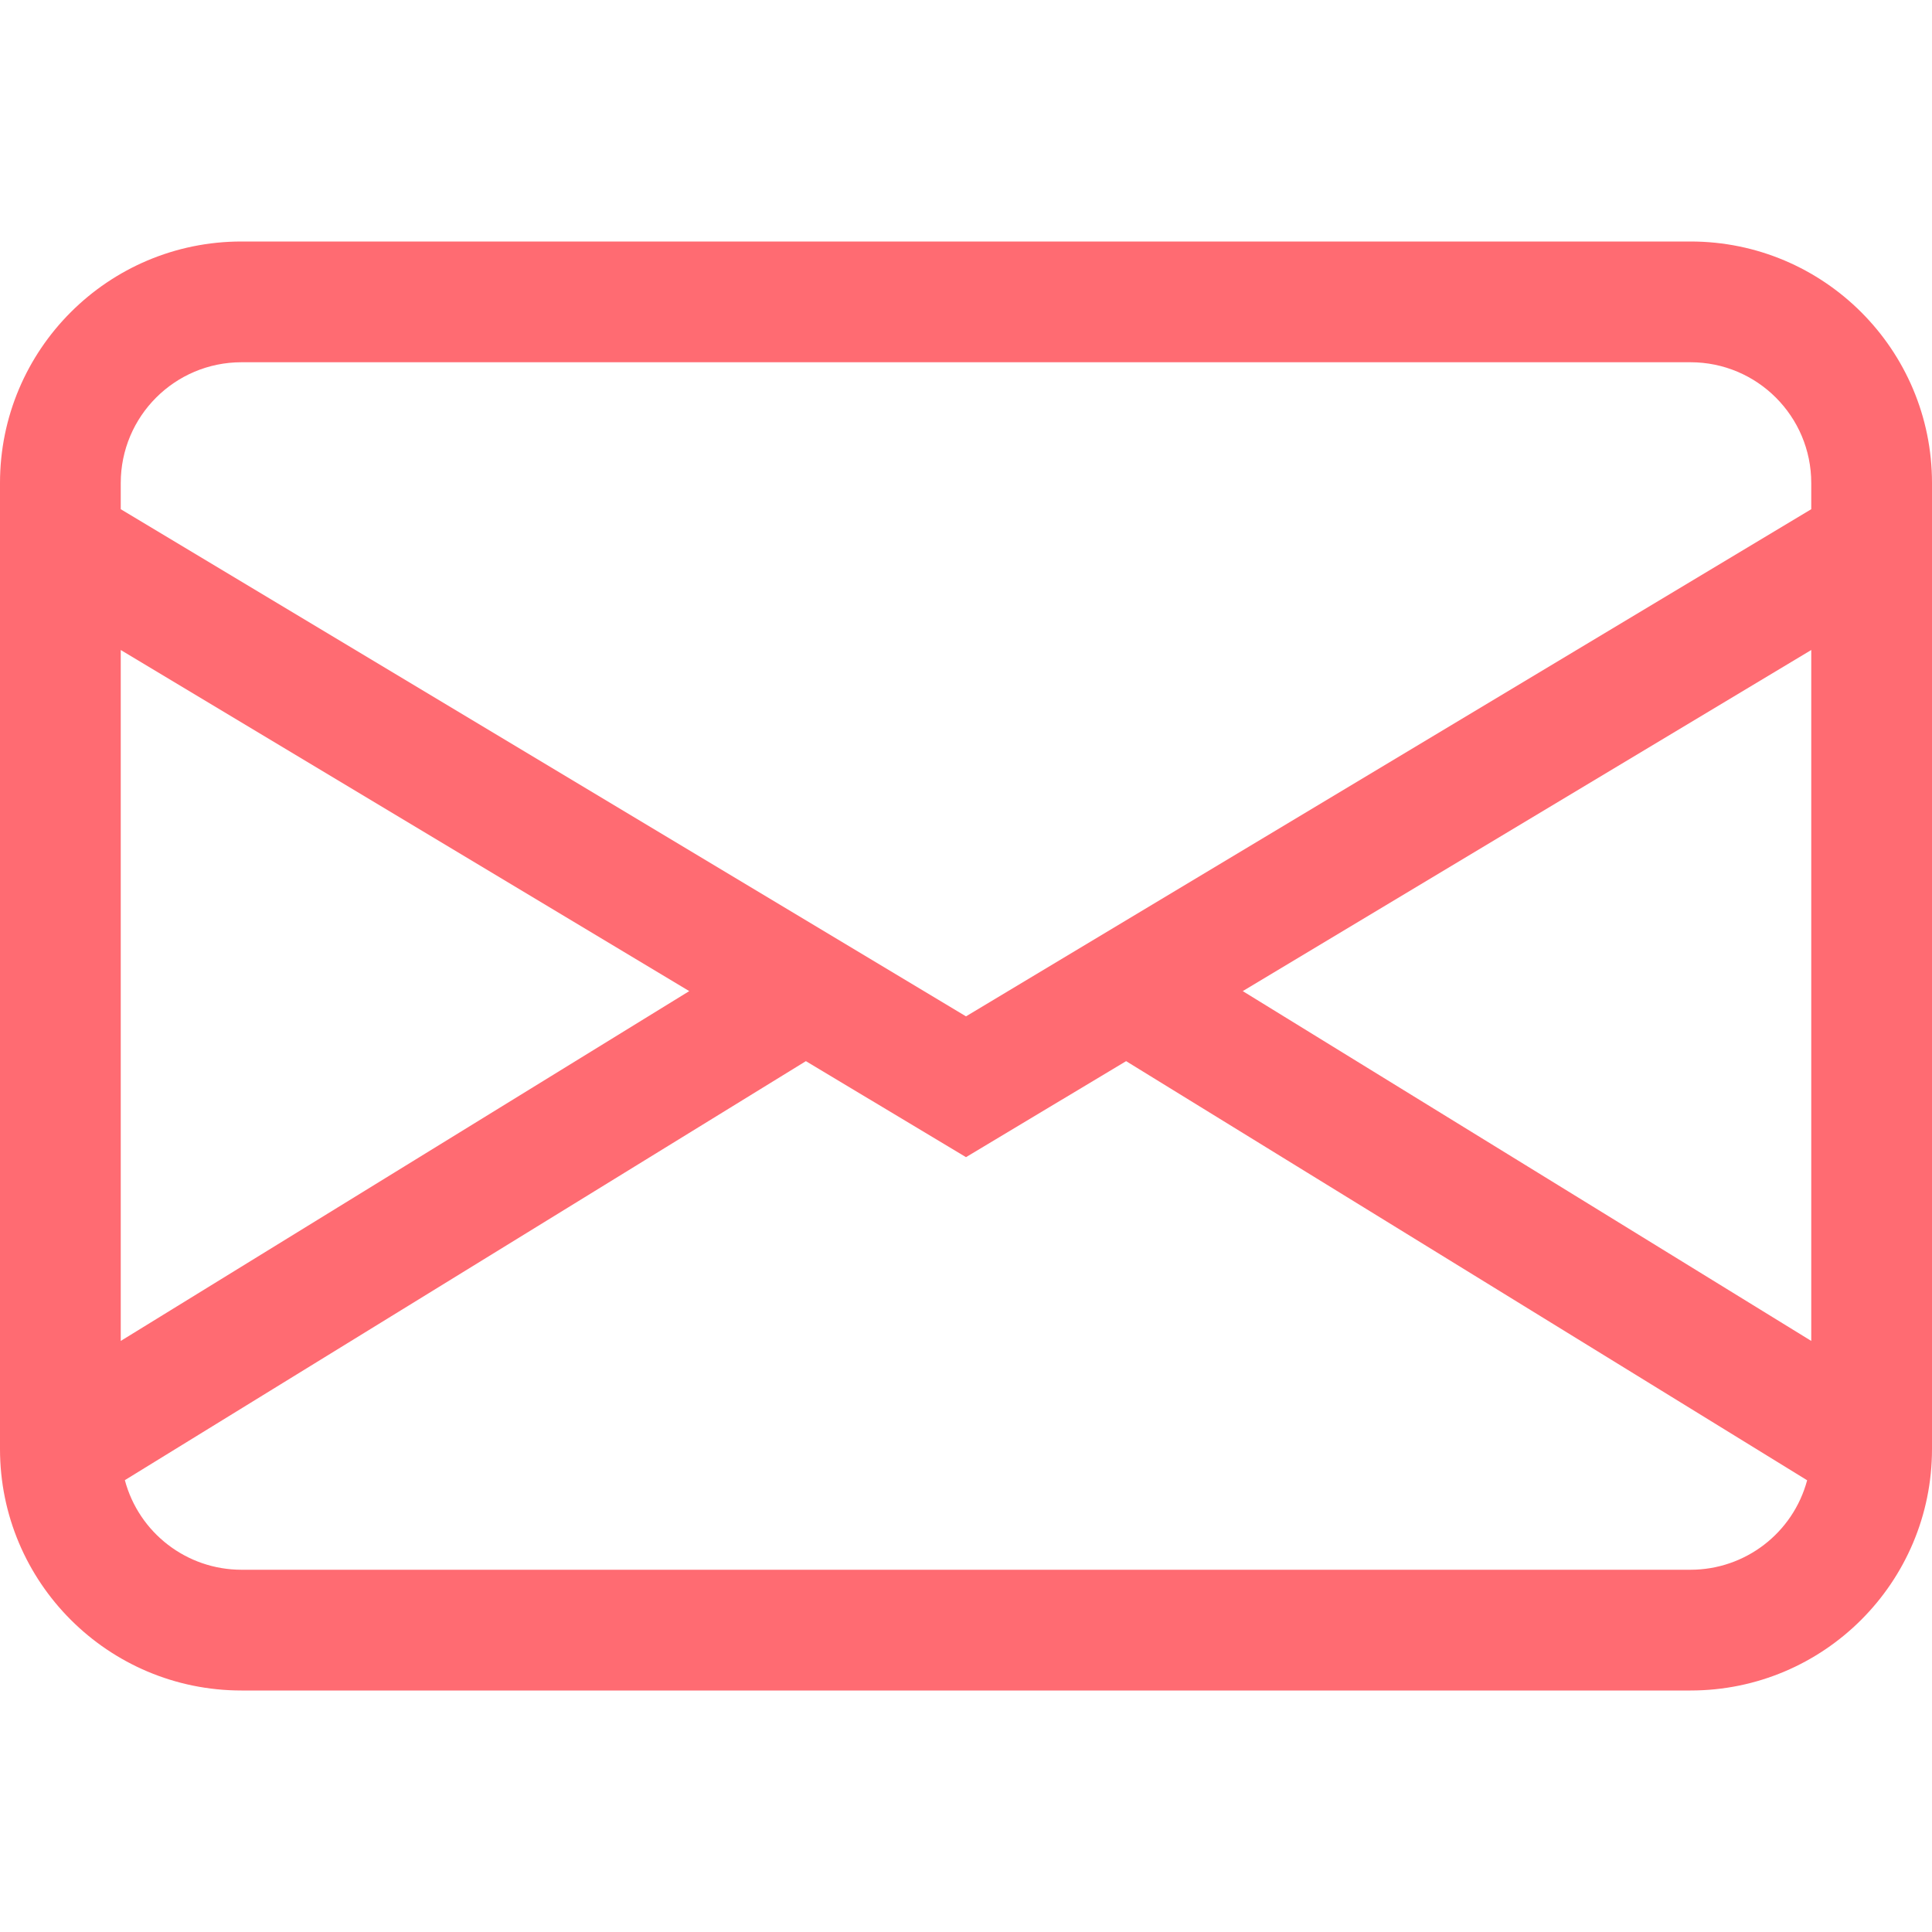
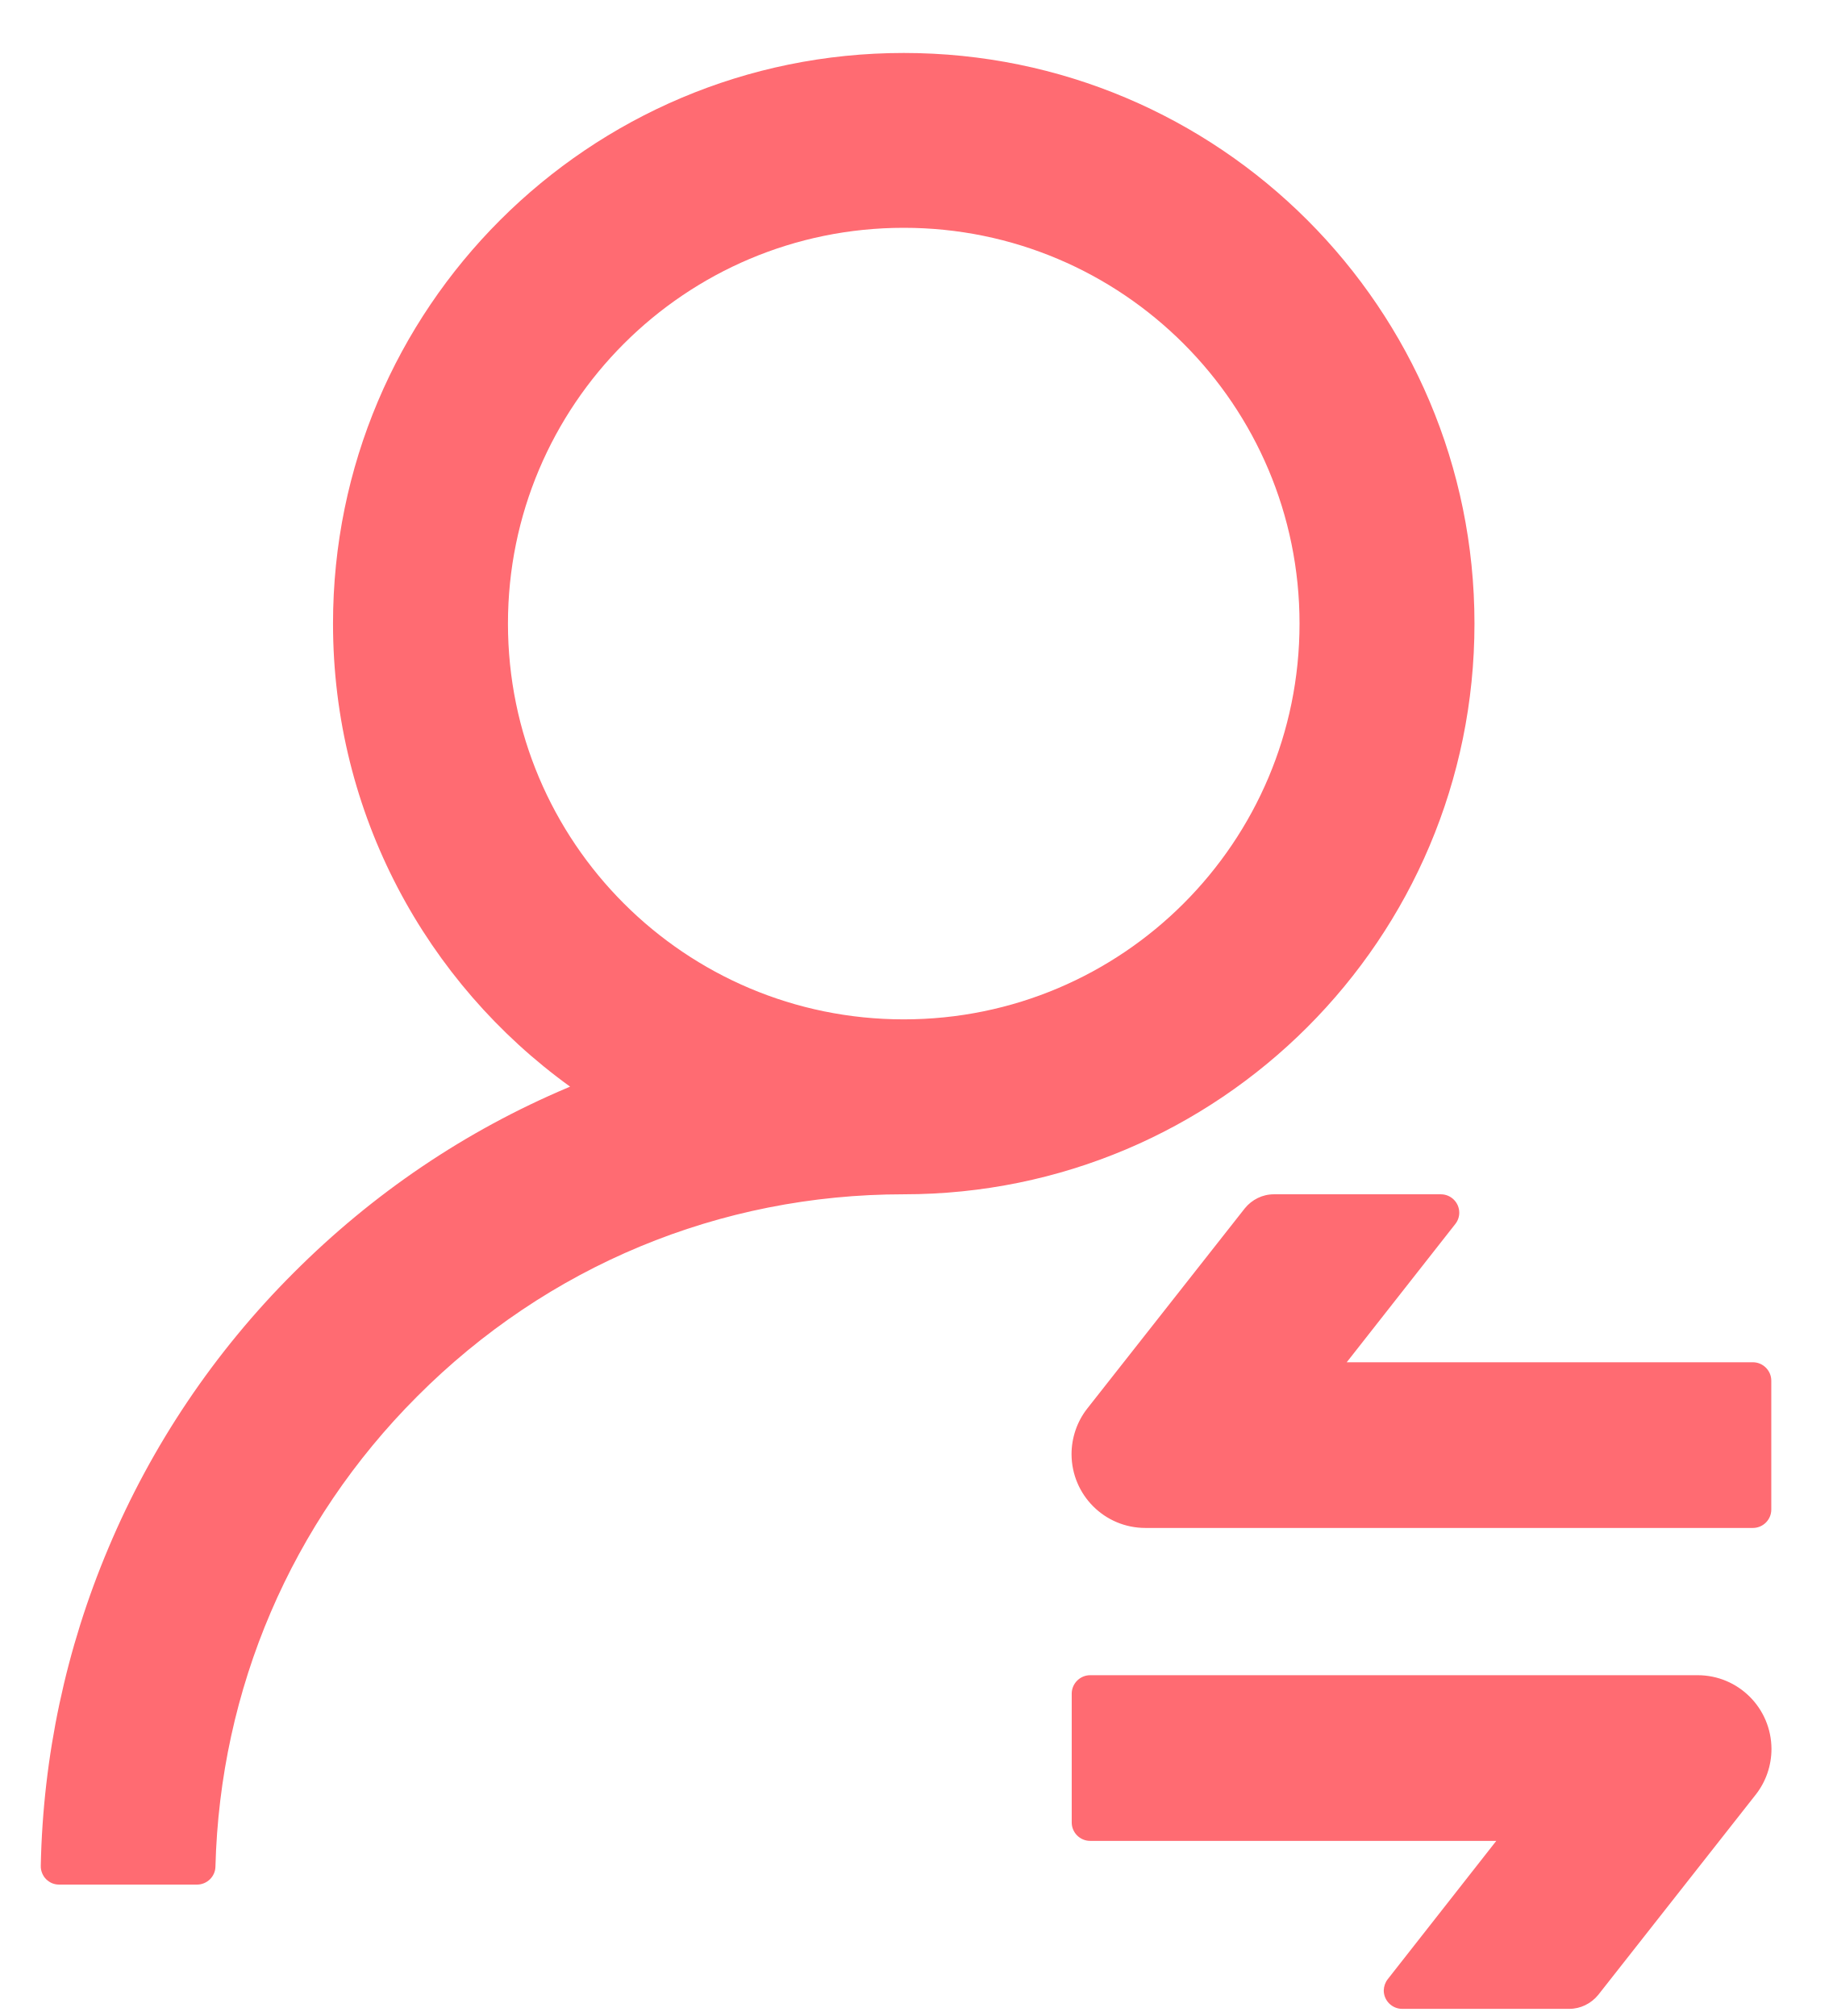
- <svg xmlns="http://www.w3.org/2000/svg" width="16" height="16" fill="#ff6b72" class="bi bi-envelope" viewBox="0 0 16 16">
-   <path d="M0 4a2 2 0 0 1 2-2h12a2 2 0 0 1 2 2v8a2 2 0 0 1-2 2H2a2 2 0 0 1-2-2V4Zm2-1a1 1 0 0 0-1 1v.217l7 4.2 7-4.2V4a1 1 0 0 0-1-1H2Zm13 2.383-4.708 2.825L15 11.105V5.383Zm-.034 6.876-5.64-3.471L8 9.583l-1.326-.795-5.64 3.47A1 1 0 0 0 2 13h12a1 1 0 0 0 .966-.741ZM1 11.105l4.708-2.897L1 5.383v5.722Z" />
+ <svg xmlns="http://www.w3.org/2000/svg" width="20" height="22" viewBox="0 0 20 22" fill="none">
+   <path d="M16.09 6.805C16.09 3.365 13.302 0.578 9.862 0.578C6.422 0.578 3.634 3.365 3.634 6.805C3.634 8.884 4.654 10.728 6.221 11.858C6.211 11.863 6.203 11.865 6.198 11.868C5.076 12.342 4.069 13.023 3.202 13.892C2.341 14.752 1.655 15.771 1.183 16.893C0.719 17.991 0.469 19.168 0.445 20.36C0.444 20.387 0.449 20.414 0.459 20.439C0.469 20.464 0.483 20.487 0.502 20.506C0.521 20.525 0.543 20.54 0.568 20.551C0.593 20.561 0.619 20.566 0.646 20.566H2.15C2.258 20.566 2.349 20.479 2.351 20.37C2.401 18.432 3.177 16.616 4.551 15.24C5.97 13.816 7.853 13.033 9.862 13.033C13.302 13.033 16.09 10.245 16.09 6.805ZM9.862 11.124C7.476 11.124 5.543 9.191 5.543 6.805C5.543 4.42 7.476 2.486 9.862 2.486C12.248 2.486 14.181 4.42 14.181 6.805C14.181 9.191 12.248 11.124 9.862 11.124ZM12.499 16.674H19.128C19.239 16.674 19.329 16.584 19.329 16.473V15.067C19.329 14.957 19.239 14.866 19.128 14.866H14.696L15.881 13.357C15.909 13.322 15.924 13.278 15.924 13.234C15.924 13.123 15.834 13.033 15.723 13.033H13.9C13.777 13.033 13.661 13.091 13.584 13.186L11.863 15.373C11.753 15.514 11.693 15.69 11.693 15.87C11.695 16.315 12.054 16.674 12.499 16.674ZM18.525 18.281H11.896C11.786 18.281 11.695 18.372 11.695 18.482V19.888C11.695 19.999 11.786 20.089 11.896 20.089H16.328L15.143 21.599C15.116 21.634 15.101 21.677 15.1 21.721C15.1 21.832 15.191 21.922 15.301 21.922H17.124C17.247 21.922 17.363 21.865 17.441 21.769L19.161 19.582C19.271 19.441 19.331 19.266 19.331 19.085C19.329 18.64 18.97 18.281 18.525 18.281Z" fill="#FF6B72" />
</svg>
